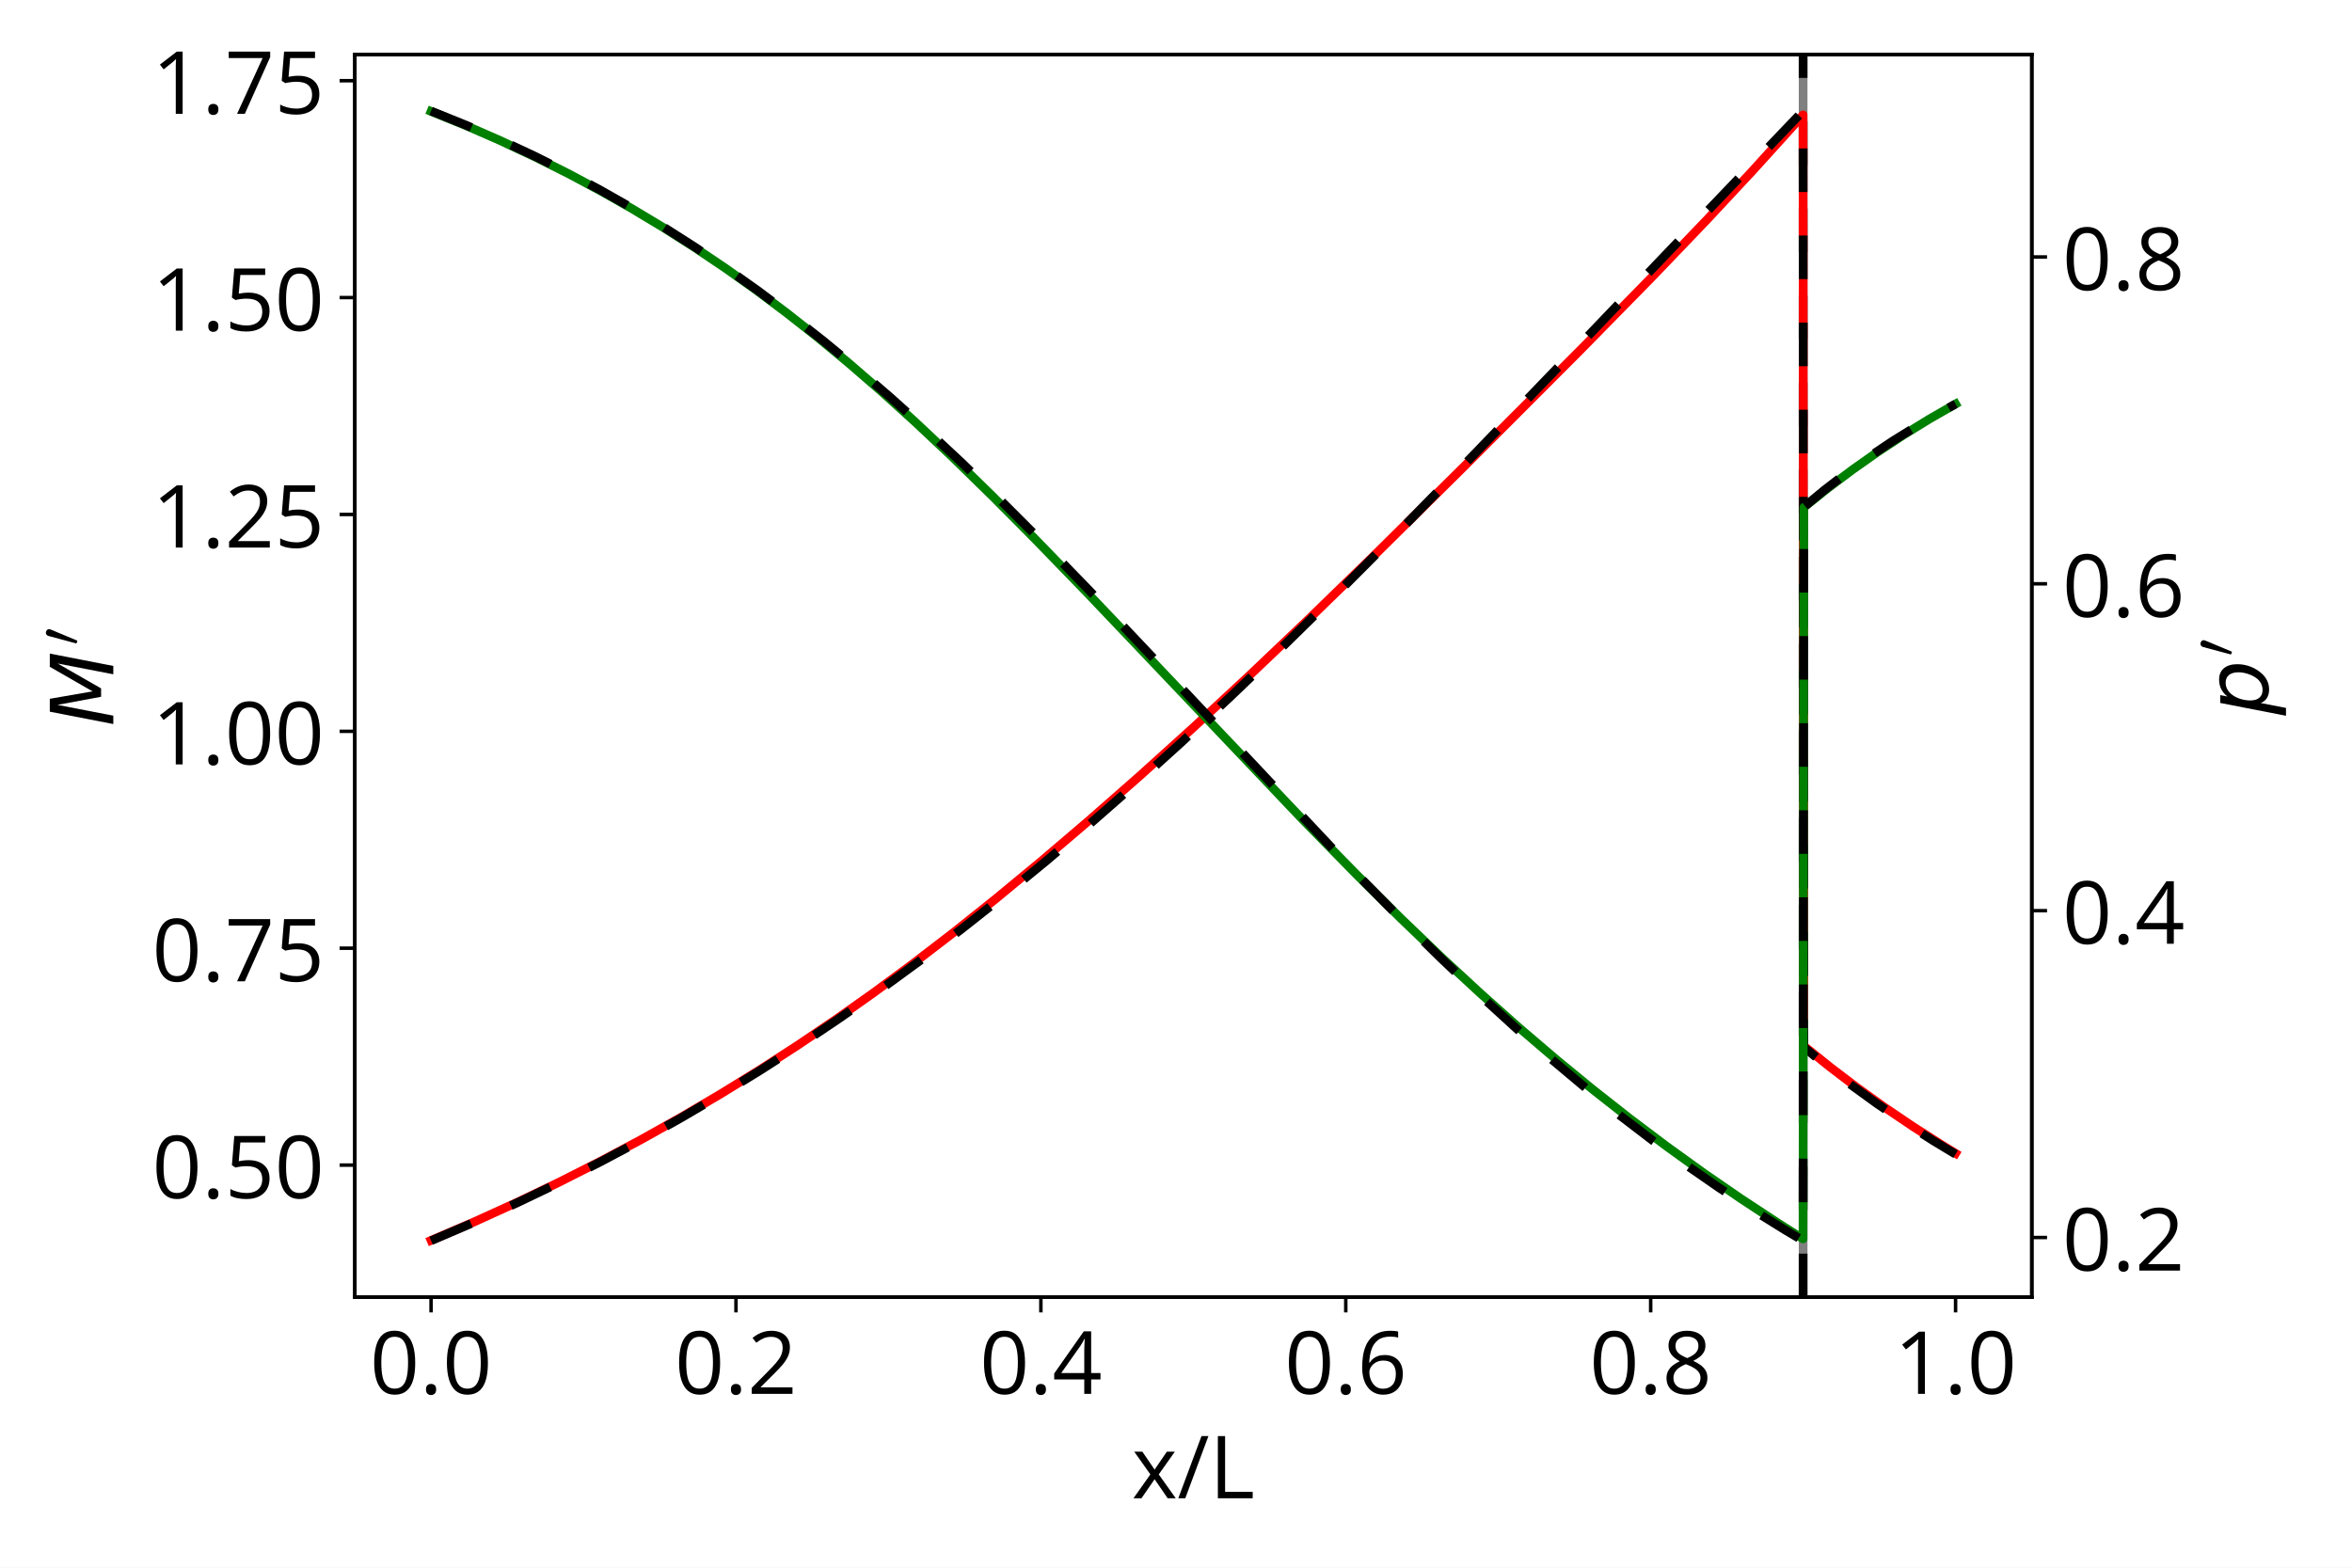
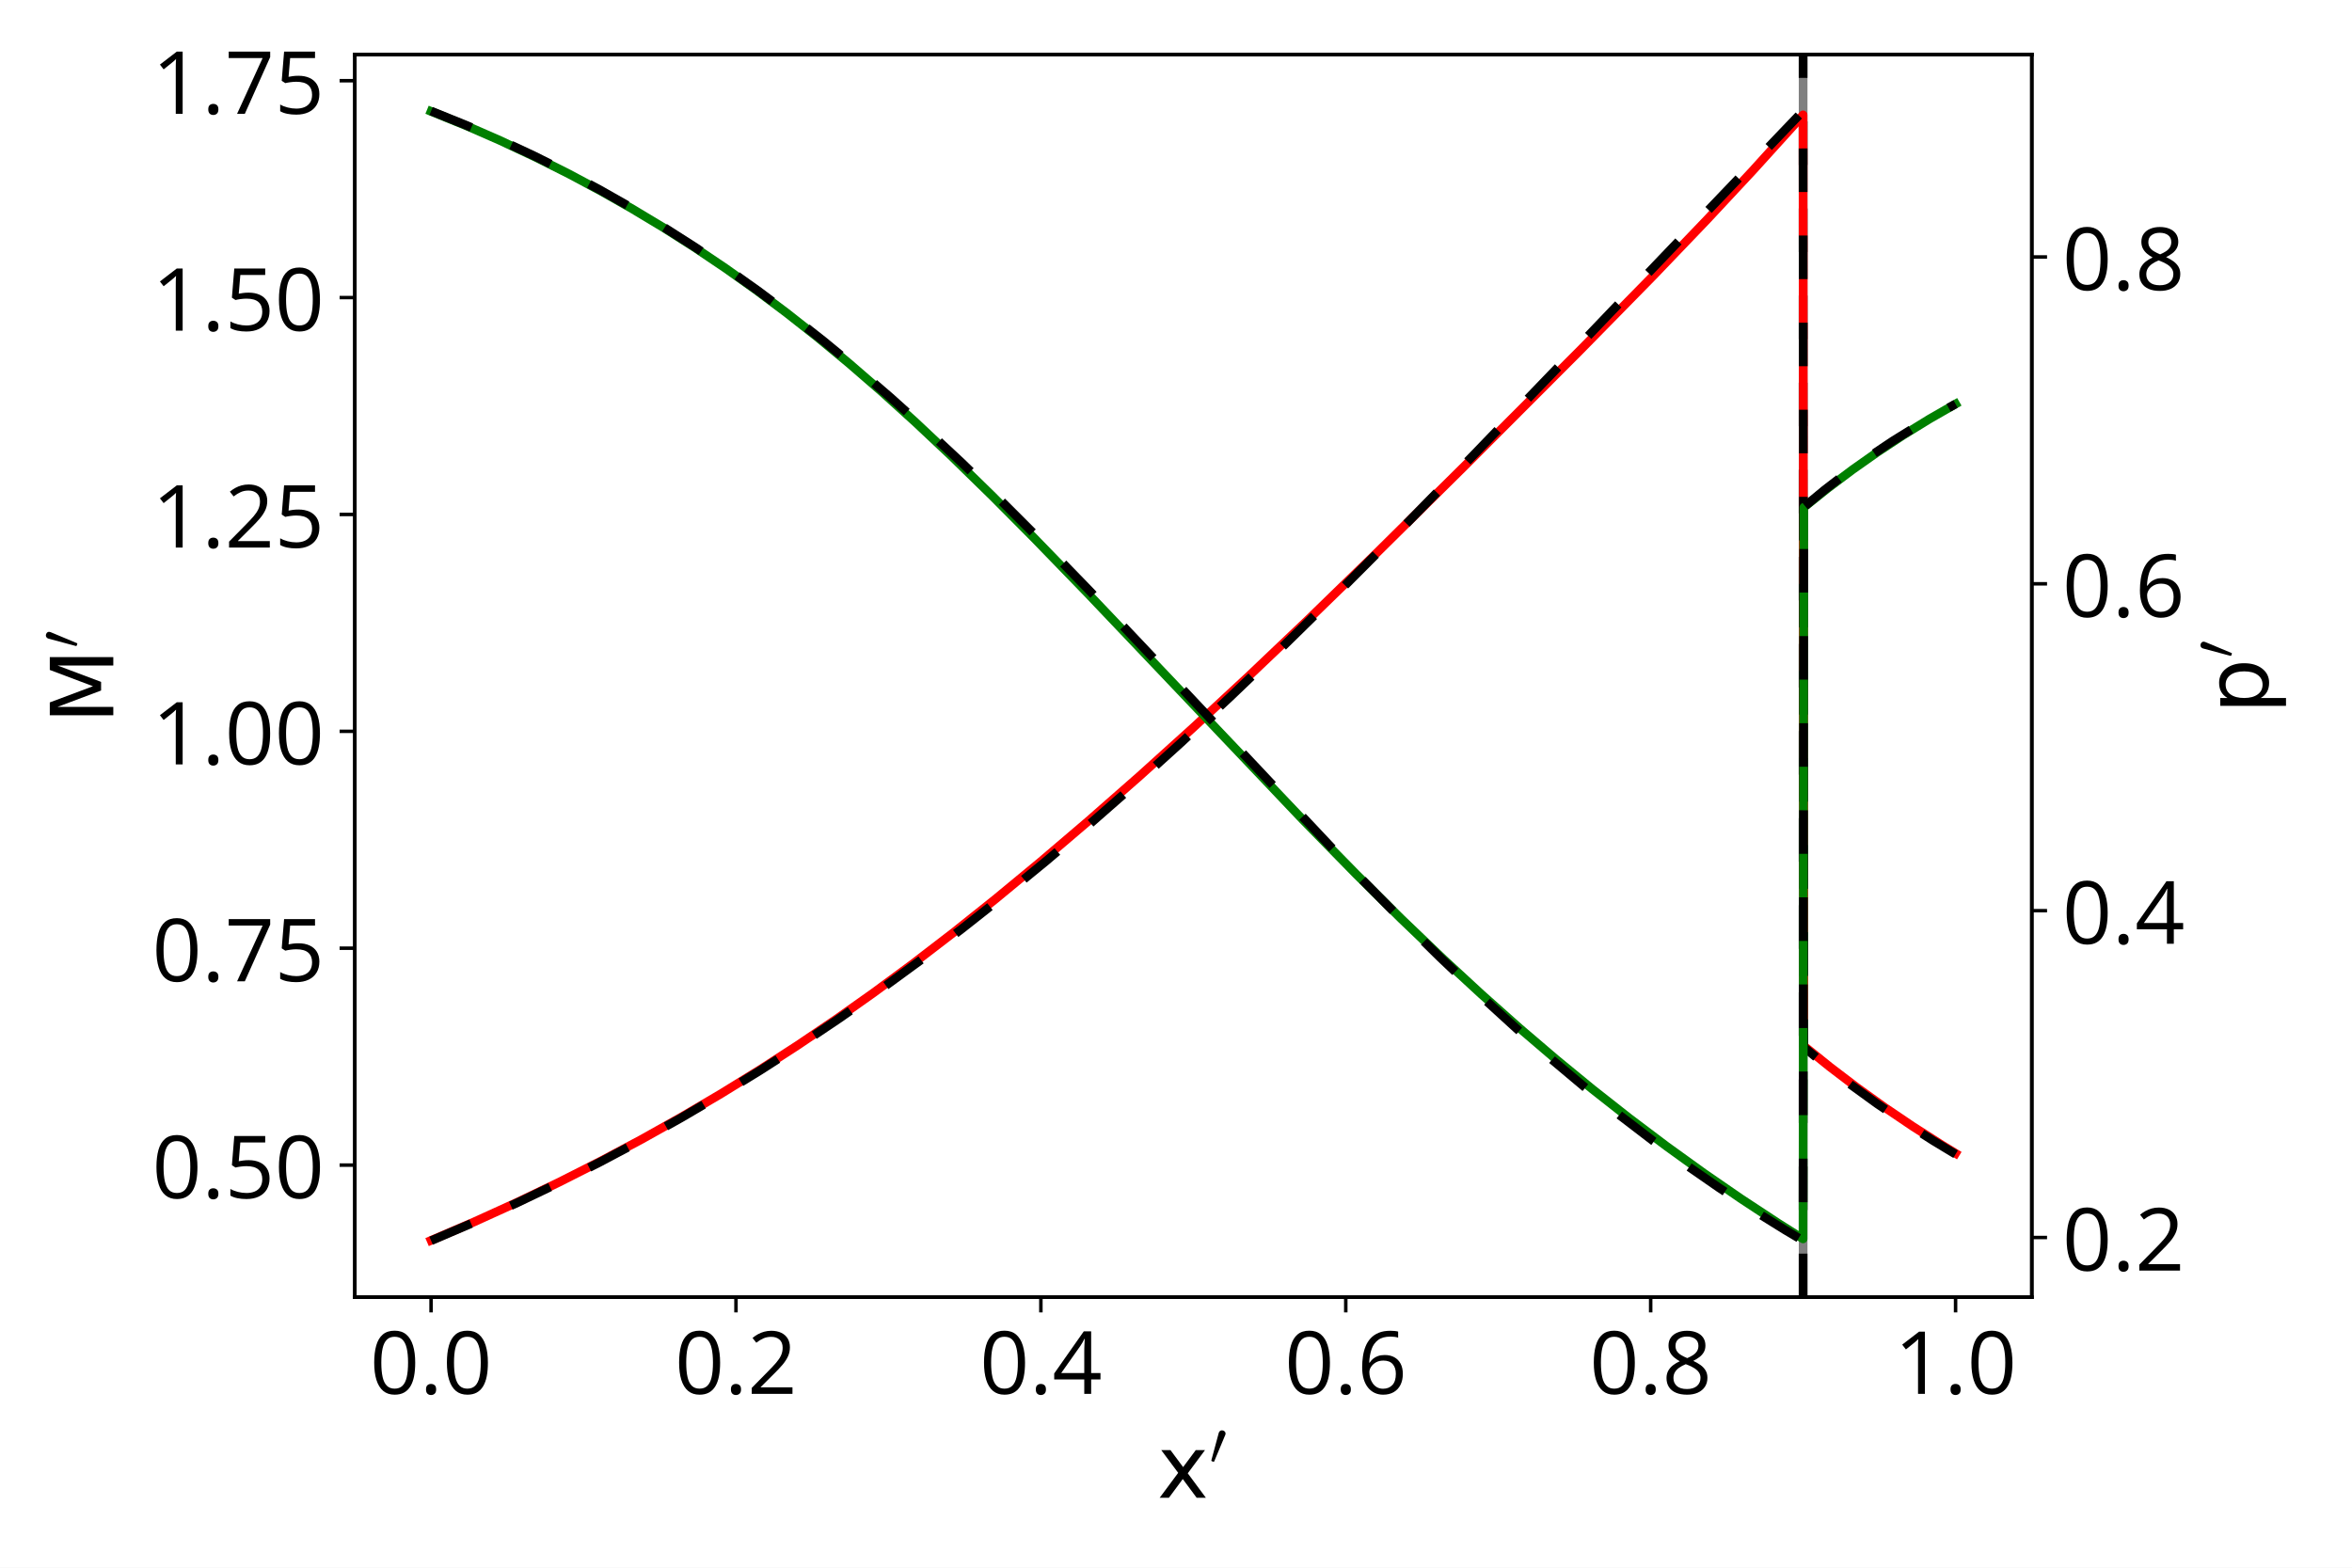
<svg xmlns="http://www.w3.org/2000/svg" xmlns:xlink="http://www.w3.org/1999/xlink" width="540pt" height="360pt" viewBox="0 0 540 360" version="1.1">
  <defs>
    <style type="text/css">*{stroke-linejoin: round; stroke-linecap: butt}</style>
  </defs>
  <g id="figure_1">
    <g id="patch_1">
      <path d="M 0 360  L 540 360  L 540 0  L 0 0  z " style="fill: #ffffff" />
    </g>
    <g id="axes_1">
      <g id="patch_2">
        <path d="M 81.47 297.88  L 466.486 297.88  L 466.486 12.531  L 81.47 12.531  z " style="fill: #ffffff" />
      </g>
      <g id="matplotlib.axis_1">
        <g id="xtick_1">
          <g id="line2d_1">
            <defs>
-               <path id="mf453dc1b5f" d="M 0 0  L 0 3.5  " style="stroke: #000000; stroke-width: 0.8" />
-             </defs>
-             <g>
-               <use xlink:href="#mf453dc1b5f" x="98.971" y="297.88" style="stroke: #000000; stroke-width: 0.8" />
+               <path id="m538e8b4396" d="M 0 0  L 0 3.5  " style="stroke: #000000; stroke-width: 0.8" />
+             </defs>
+             <g>
+               <use xlink:href="#m538e8b4396" x="98.971" y="297.88" style="stroke: #000000; stroke-width: 0.8" />
            </g>
          </g>
          <g id="text_1">
            <g transform="translate(84.90979 320.0769) scale(0.2 -0.2)">
              <defs>
                <path id="OpenSans-Regular-30" d="M 3334 2291  Q 3334 1734 3250 1296  Q 3166 859 2984 556  Q 2803 253 2515 95  Q 2228 -63 1825 -63  Q 1316 -63 983 215  Q 650 494 486 1020  Q 322 1547 322 2291  Q 322 3022 470 3548  Q 619 4075 950 4358  Q 1281 4641 1825 4641  Q 2341 4641 2675 4361  Q 3009 4081 3171 3554  Q 3334 3028 3334 2291  z M 844 2291  Q 844 1653 941 1228  Q 1038 803 1255 592  Q 1472 381 1825 381  Q 2178 381 2395 590  Q 2613 800 2711 1225  Q 2809 1650 2809 2291  Q 2809 2919 2712 3342  Q 2616 3766 2400 3980  Q 2184 4194 1825 4194  Q 1466 4194 1250 3980  Q 1034 3766 939 3342  Q 844 2919 844 2291  z " transform="scale(0.015625)" />
                <path id="OpenSans-Regular-2e" d="M 469 325  Q 469 544 575 636  Q 681 728 834 728  Q 994 728 1103 636  Q 1213 544 1213 325  Q 1213 109 1103 10  Q 994 -88 834 -88  Q 681 -88 575 10  Q 469 109 469 325  z " transform="scale(0.015625)" />
              </defs>
              <use xlink:href="#OpenSans-Regular-30" />
              <use xlink:href="#OpenSans-Regular-2e" transform="translate(57.17773 0)" />
              <use xlink:href="#OpenSans-Regular-30" transform="translate(83.44727 0)" />
            </g>
          </g>
        </g>
        <g id="xtick_2">
          <g id="line2d_2">
            <g>
-               <use xlink:href="#mf453dc1b5f" x="168.974" y="297.88" style="stroke: #000000; stroke-width: 0.8" />
+               <use xlink:href="#m538e8b4396" x="168.974" y="297.88" style="stroke: #000000; stroke-width: 0.8" />
            </g>
          </g>
          <g id="text_2">
            <g transform="translate(154.9127 320.0769) scale(0.2 -0.2)">
              <defs>
                <path id="OpenSans-Regular-32" d="M 3309 0  L 316 0  L 316 434  L 1538 1675  Q 1878 2019 2111 2287  Q 2344 2556 2466 2817  Q 2588 3078 2588 3391  Q 2588 3778 2358 3983  Q 2128 4188 1753 4188  Q 1425 4188 1172 4075  Q 919 3963 653 3756  L 375 4106  Q 556 4259 770 4378  Q 984 4497 1229 4565  Q 1475 4634 1753 4634  Q 2175 4634 2481 4487  Q 2788 4341 2955 4069  Q 3122 3797 3122 3422  Q 3122 3059 2978 2748  Q 2834 2438 2575 2133  Q 2316 1828 1969 1488  L 975 497  L 975 475  L 3309 475  L 3309 0  z " transform="scale(0.015625)" />
              </defs>
              <use xlink:href="#OpenSans-Regular-30" />
              <use xlink:href="#OpenSans-Regular-2e" transform="translate(57.17773 0)" />
              <use xlink:href="#OpenSans-Regular-32" transform="translate(83.44727 0)" />
            </g>
          </g>
        </g>
        <g id="xtick_3">
          <g id="line2d_3">
            <g>
-               <use xlink:href="#mf453dc1b5f" x="238.977" y="297.88" style="stroke: #000000; stroke-width: 0.8" />
+               <use xlink:href="#m538e8b4396" x="238.977" y="297.88" style="stroke: #000000; stroke-width: 0.8" />
            </g>
          </g>
          <g id="text_3">
            <g transform="translate(224.9156 320.0769) scale(0.2 -0.2)">
              <defs>
                <path id="OpenSans-Regular-34" d="M 3538 1059  L 2853 1059  L 2853 0  L 2347 0  L 2347 1059  L 138 1059  L 138 1497  L 2313 4594  L 2853 4594  L 2853 1528  L 3538 1528  L 3538 1059  z M 2347 1528  L 2347 3022  Q 2347 3194 2350 3333  Q 2353 3472 2359 3592  Q 2366 3713 2370 3822  Q 2375 3931 2378 4038  L 2353 4038  Q 2294 3913 2217 3773  Q 2141 3634 2063 3525  L 653 1528  L 2347 1528  z " transform="scale(0.015625)" />
              </defs>
              <use xlink:href="#OpenSans-Regular-30" />
              <use xlink:href="#OpenSans-Regular-2e" transform="translate(57.17773 0)" />
              <use xlink:href="#OpenSans-Regular-34" transform="translate(83.44727 0)" />
            </g>
          </g>
        </g>
        <g id="xtick_4">
          <g id="line2d_4">
            <g>
-               <use xlink:href="#mf453dc1b5f" x="308.979" y="297.88" style="stroke: #000000; stroke-width: 0.8" />
+               <use xlink:href="#m538e8b4396" x="308.979" y="297.88" style="stroke: #000000; stroke-width: 0.8" />
            </g>
          </g>
          <g id="text_4">
            <g transform="translate(294.9185 320.0769) scale(0.2 -0.2)">
              <defs>
                <path id="OpenSans-Regular-36" d="M 363 1953  Q 363 2366 420 2759  Q 478 3153 615 3492  Q 753 3831 990 4087  Q 1228 4344 1583 4489  Q 1938 4634 2434 4634  Q 2575 4634 2737 4620  Q 2900 4606 3006 4575  L 3006 4128  Q 2891 4169 2742 4187  Q 2594 4206 2444 4206  Q 1863 4206 1530 3953  Q 1197 3700 1050 3267  Q 903 2834 881 2294  L 916 2294  Q 1013 2450 1163 2576  Q 1313 2703 1527 2778  Q 1741 2853 2025 2853  Q 2425 2853 2723 2690  Q 3022 2528 3186 2218  Q 3350 1909 3350 1469  Q 3350 997 3175 653  Q 3000 309 2676 123  Q 2353 -63 1906 -63  Q 1572 -63 1290 65  Q 1009 194 801 447  Q 594 700 478 1076  Q 363 1453 363 1953  z M 1900 375  Q 2325 375 2581 647  Q 2838 919 2838 1469  Q 2838 1919 2609 2181  Q 2381 2444 1922 2444  Q 1609 2444 1378 2314  Q 1147 2184 1019 1987  Q 891 1791 891 1588  Q 891 1381 952 1168  Q 1013 956 1138 775  Q 1263 594 1453 484  Q 1644 375 1900 375  z " transform="scale(0.015625)" />
              </defs>
              <use xlink:href="#OpenSans-Regular-30" />
              <use xlink:href="#OpenSans-Regular-2e" transform="translate(57.17773 0)" />
              <use xlink:href="#OpenSans-Regular-36" transform="translate(83.44727 0)" />
            </g>
          </g>
        </g>
        <g id="xtick_5">
          <g id="line2d_5">
            <g>
-               <use xlink:href="#mf453dc1b5f" x="378.982" y="297.88" style="stroke: #000000; stroke-width: 0.8" />
+               <use xlink:href="#m538e8b4396" x="378.982" y="297.88" style="stroke: #000000; stroke-width: 0.8" />
            </g>
          </g>
          <g id="text_5">
            <g transform="translate(364.9214 320.0769) scale(0.2 -0.2)">
              <defs>
                <path id="OpenSans-Regular-38" d="M 1825 4634  Q 2222 4634 2528 4509  Q 2834 4384 3007 4142  Q 3181 3900 3181 3547  Q 3181 3269 3061 3061  Q 2941 2853 2737 2698  Q 2534 2544 2288 2422  Q 2581 2288 2817 2119  Q 3053 1950 3190 1722  Q 3328 1494 3328 1181  Q 3328 797 3142 517  Q 2956 238 2622 87  Q 2288 -63 1838 -63  Q 1353 -63 1014 82  Q 675 228 498 501  Q 322 775 322 1159  Q 322 1475 456 1708  Q 591 1941 812 2109  Q 1034 2278 1297 2394  Q 1069 2519 880 2678  Q 691 2838 580 3052  Q 469 3266 469 3550  Q 469 3897 645 4139  Q 822 4381 1130 4507  Q 1438 4634 1825 4634  z M 831 1156  Q 831 806 1078 579  Q 1325 353 1825 353  Q 2300 353 2559 579  Q 2819 806 2819 1175  Q 2819 1403 2700 1576  Q 2581 1750 2362 1887  Q 2144 2025 1847 2138  L 1734 2178  Q 1447 2059 1245 1914  Q 1044 1769 937 1584  Q 831 1400 831 1156  z M 1819 4209  Q 1450 4209 1215 4032  Q 981 3856 981 3525  Q 981 3288 1095 3123  Q 1209 2959 1406 2842  Q 1603 2725 1847 2625  Q 2084 2725 2268 2845  Q 2453 2966 2559 3131  Q 2666 3297 2666 3528  Q 2666 3859 2433 4034  Q 2200 4209 1819 4209  z " transform="scale(0.015625)" />
              </defs>
              <use xlink:href="#OpenSans-Regular-30" />
              <use xlink:href="#OpenSans-Regular-2e" transform="translate(57.17773 0)" />
              <use xlink:href="#OpenSans-Regular-38" transform="translate(83.44727 0)" />
            </g>
          </g>
        </g>
        <g id="xtick_6">
          <g id="line2d_6">
            <g>
-               <use xlink:href="#mf453dc1b5f" x="448.985" y="297.88" style="stroke: #000000; stroke-width: 0.8" />
+               <use xlink:href="#m538e8b4396" x="448.985" y="297.88" style="stroke: #000000; stroke-width: 0.8" />
            </g>
          </g>
          <g id="text_6">
            <g transform="translate(434.9243 320.0769) scale(0.2 -0.2)">
              <defs>
                <path id="OpenSans-Regular-31" d="M 2247 0  L 1741 0  L 1741 3238  Q 1741 3422 1742 3555  Q 1744 3688 1748 3798  Q 1753 3909 1763 4025  Q 1666 3925 1581 3854  Q 1497 3784 1372 3681  L 850 3263  L 578 3616  L 1816 4569  L 2247 4569  L 2247 0  z " transform="scale(0.015625)" />
              </defs>
              <use xlink:href="#OpenSans-Regular-31" />
              <use xlink:href="#OpenSans-Regular-2e" transform="translate(57.17773 0)" />
              <use xlink:href="#OpenSans-Regular-30" transform="translate(83.44727 0)" />
            </g>
          </g>
        </g>
        <g id="text_7">
-           <g transform="translate(259.8561 344.0581) scale(0.2 -0.2)">
-             <defs>
-               <path id="OpenSans-Regular-78" d="M 1363 1753  L 178 3425  L 772 3425  L 1675 2106  L 2575 3425  L 3163 3425  L 1978 1753  L 3228 0  L 2634 0  L 1675 1397  L 709 0  L 122 0  L 1363 1753  z " transform="scale(0.015625)" />
-               <path id="OpenSans-Regular-2f" d="M 2278 4569  L 578 0  L 66 0  L 1769 4569  L 2278 4569  z " transform="scale(0.015625)" />
-               <path id="OpenSans-Regular-4c" d="M 625 0  L 625 4569  L 1156 4569  L 1156 475  L 3184 475  L 3184 0  L 625 0  z " transform="scale(0.015625)" />
-             </defs>
-             <use xlink:href="#OpenSans-Regular-78" />
-             <use xlink:href="#OpenSans-Regular-2f" transform="translate(52.34375 0)" />
-             <use xlink:href="#OpenSans-Regular-4c" transform="translate(89.01367 0)" />
+           <g transform="translate(265.678 344.0581) scale(0.2 -0.2)">
+             <defs>
+               <path id="DejaVuSans-78" d="M 3513 3500  L 2247 1797  L 3578 0  L 2900 0  L 1881 1375  L 863 0  L 184 0  L 1544 1831  L 300 3500  L 978 3500  L 1906 2253  L 2834 3500  L 3513 3500  z " transform="scale(0.015625)" />
+               <path id="Cmsy10-30" d="M 225 347  Q 184 359 184 409  L 966 3316  Q 1003 3434 1093 3506  Q 1184 3578 1300 3578  Q 1450 3578 1564 3479  Q 1678 3381 1678 3231  Q 1678 3166 1644 3084  L 488 319  Q 466 275 428 275  Q 394 275 320 306  Q 247 338 225 347  z " transform="scale(0.015625)" />
+             </defs>
+             <use xlink:href="#DejaVuSans-78" transform="translate(0 0.584375)" />
+             <use xlink:href="#Cmsy10-30" transform="translate(60.13672 38.86563) scale(0.7)" />
          </g>
        </g>
      </g>
      <g id="matplotlib.axis_2">
        <g id="ytick_1">
          <g id="line2d_7">
            <defs>
-               <path id="m6bbac6c928" d="M 0 0  L -3.5 0  " style="stroke: #000000; stroke-width: 0.8" />
-             </defs>
-             <g>
-               <use xlink:href="#m6bbac6c928" x="81.47" y="267.549" style="stroke: #000000; stroke-width: 0.8" />
+               <path id="mbf24ed70c4" d="M 0 0  L -3.5 0  " style="stroke: #000000; stroke-width: 0.8" />
+             </defs>
+             <g>
+               <use xlink:href="#mbf24ed70c4" x="81.47" y="267.549" style="stroke: #000000; stroke-width: 0.8" />
            </g>
          </g>
          <g id="text_8">
            <g transform="translate(34.91375 275.1479) scale(0.2 -0.2)">
              <defs>
                <path id="OpenSans-Regular-35" d="M 1759 2794  Q 2225 2794 2569 2636  Q 2913 2478 3102 2178  Q 3291 1878 3291 1450  Q 3291 981 3087 642  Q 2884 303 2503 120  Q 2122 -63 1591 -63  Q 1234 -63 928 0  Q 622 63 413 188  L 413 681  Q 641 544 966 462  Q 1291 381 1597 381  Q 1944 381 2205 492  Q 2466 603 2611 829  Q 2756 1056 2756 1400  Q 2756 1856 2476 2104  Q 2197 2353 1594 2353  Q 1400 2353 1169 2322  Q 938 2291 788 2253  L 525 2425  L 700 4569  L 2972 4569  L 2972 4094  L 1144 4094  L 1028 2716  Q 1147 2741 1334 2767  Q 1522 2794 1759 2794  z " transform="scale(0.015625)" />
              </defs>
              <use xlink:href="#OpenSans-Regular-30" />
              <use xlink:href="#OpenSans-Regular-2e" transform="translate(57.17773 0)" />
              <use xlink:href="#OpenSans-Regular-35" transform="translate(83.44727 0)" />
              <use xlink:href="#OpenSans-Regular-30" transform="translate(140.625 0)" />
            </g>
          </g>
        </g>
        <g id="ytick_2">
          <g id="line2d_8">
            <g>
-               <use xlink:href="#m6bbac6c928" x="81.47" y="217.746" style="stroke: #000000; stroke-width: 0.8" />
+               <use xlink:href="#mbf24ed70c4" x="81.47" y="217.746" style="stroke: #000000; stroke-width: 0.8" />
            </g>
          </g>
          <g id="text_9">
            <g transform="translate(34.91375 225.3443) scale(0.2 -0.2)">
              <defs>
                <path id="OpenSans-Regular-37" d="M 906 0  L 2781 4094  L 291 4094  L 291 4569  L 3338 4569  L 3338 4169  L 1475 0  L 906 0  z " transform="scale(0.015625)" />
              </defs>
              <use xlink:href="#OpenSans-Regular-30" />
              <use xlink:href="#OpenSans-Regular-2e" transform="translate(57.17773 0)" />
              <use xlink:href="#OpenSans-Regular-37" transform="translate(83.44727 0)" />
              <use xlink:href="#OpenSans-Regular-35" transform="translate(140.625 0)" />
            </g>
          </g>
        </g>
        <g id="ytick_3">
          <g id="line2d_9">
            <g>
-               <use xlink:href="#m6bbac6c928" x="81.47" y="167.942" style="stroke: #000000; stroke-width: 0.8" />
+               <use xlink:href="#mbf24ed70c4" x="81.47" y="167.942" style="stroke: #000000; stroke-width: 0.8" />
            </g>
          </g>
          <g id="text_10">
            <g transform="translate(34.91375 175.5407) scale(0.2 -0.2)">
              <use xlink:href="#OpenSans-Regular-31" />
              <use xlink:href="#OpenSans-Regular-2e" transform="translate(57.17773 0)" />
              <use xlink:href="#OpenSans-Regular-30" transform="translate(83.44727 0)" />
              <use xlink:href="#OpenSans-Regular-30" transform="translate(140.625 0)" />
            </g>
          </g>
        </g>
        <g id="ytick_4">
          <g id="line2d_10">
            <g>
-               <use xlink:href="#m6bbac6c928" x="81.47" y="118.139" style="stroke: #000000; stroke-width: 0.8" />
+               <use xlink:href="#mbf24ed70c4" x="81.47" y="118.139" style="stroke: #000000; stroke-width: 0.8" />
            </g>
          </g>
          <g id="text_11">
            <g transform="translate(34.91375 125.737) scale(0.2 -0.2)">
              <use xlink:href="#OpenSans-Regular-31" />
              <use xlink:href="#OpenSans-Regular-2e" transform="translate(57.17773 0)" />
              <use xlink:href="#OpenSans-Regular-32" transform="translate(83.44727 0)" />
              <use xlink:href="#OpenSans-Regular-35" transform="translate(140.625 0)" />
            </g>
          </g>
        </g>
        <g id="ytick_5">
          <g id="line2d_11">
            <g>
-               <use xlink:href="#m6bbac6c928" x="81.47" y="68.335" style="stroke: #000000; stroke-width: 0.8" />
+               <use xlink:href="#mbf24ed70c4" x="81.47" y="68.335" style="stroke: #000000; stroke-width: 0.8" />
            </g>
          </g>
          <g id="text_12">
            <g transform="translate(34.91375 75.93342) scale(0.2 -0.2)">
              <use xlink:href="#OpenSans-Regular-31" />
              <use xlink:href="#OpenSans-Regular-2e" transform="translate(57.17773 0)" />
              <use xlink:href="#OpenSans-Regular-35" transform="translate(83.44727 0)" />
              <use xlink:href="#OpenSans-Regular-30" transform="translate(140.625 0)" />
            </g>
          </g>
        </g>
        <g id="ytick_6">
          <g id="line2d_12">
            <g>
-               <use xlink:href="#m6bbac6c928" x="81.47" y="18.531" style="stroke: #000000; stroke-width: 0.8" />
+               <use xlink:href="#mbf24ed70c4" x="81.47" y="18.531" style="stroke: #000000; stroke-width: 0.8" />
            </g>
          </g>
          <g id="text_13">
            <g transform="translate(34.91375 26.1298) scale(0.2 -0.2)">
              <use xlink:href="#OpenSans-Regular-31" />
              <use xlink:href="#OpenSans-Regular-2e" transform="translate(57.17773 0)" />
              <use xlink:href="#OpenSans-Regular-37" transform="translate(83.44727 0)" />
              <use xlink:href="#OpenSans-Regular-35" transform="translate(140.625 0)" />
            </g>
          </g>
        </g>
        <g id="text_14">
-           <g transform="translate(26.12937 166.8055) rotate(-90) scale(0.2 -0.2)">
-             <defs>
-               <path id="DejaVuSans-Oblique-4d" d="M 1081 4666  L 2028 4666  L 2572 1522  L 4378 4666  L 5350 4666  L 4441 0  L 3828 0  L 4622 4091  L 2791 897  L 2175 897  L 1581 4103  L 788 0  L 172 0  L 1081 4666  z " transform="scale(0.015625)" />
-               <path id="Cmsy10-30" d="M 225 347  Q 184 359 184 409  L 966 3316  Q 1003 3434 1093 3506  Q 1184 3578 1300 3578  Q 1450 3578 1564 3479  Q 1678 3381 1678 3231  Q 1678 3166 1644 3084  L 488 319  Q 466 275 428 275  Q 394 275 320 306  Q 247 338 225 347  z " transform="scale(0.015625)" />
-             </defs>
-             <use xlink:href="#DejaVuSans-Oblique-4d" transform="translate(0 0.584375)" />
-             <use xlink:href="#Cmsy10-30" transform="translate(93.29607 38.86563) scale(0.7)" />
+           <g transform="translate(26.12937 166.2055) rotate(-90) scale(0.2 -0.2)">
+             <defs>
+               <path id="DejaVuSans-4d" d="M 628 4666  L 1569 4666  L 2759 1491  L 3956 4666  L 4897 4666  L 4897 0  L 4281 0  L 4281 4097  L 3078 897  L 2444 897  L 1241 4097  L 1241 0  L 628 0  L 628 4666  z " transform="scale(0.015625)" />
+             </defs>
+             <use xlink:href="#DejaVuSans-4d" transform="translate(0 0.584375)" />
+             <use xlink:href="#Cmsy10-30" transform="translate(87.23633 38.86563) scale(0.7)" />
          </g>
        </g>
      </g>
      <g id="line2d_13">
-         <path d="M 413.984 297.88  L 413.984 12.531  " clip-path="url(#peac0baeed4)" style="fill: none; stroke: #808080; stroke-width: 2; stroke-linecap: square" />
+         <path d="M 413.984 297.88  L 413.984 12.531  " clip-path="url(#pef3081aac5)" style="fill: none; stroke: #808080; stroke-width: 2; stroke-linecap: square" />
      </g>
      <g id="line2d_14">
-         <path d="M 413.975 297.88  L 413.975 12.531  " clip-path="url(#peac0baeed4)" style="fill: none; stroke-dasharray: 10,10; stroke-dashoffset: 0; stroke: #000000; stroke-width: 2" />
+         <path d="M 413.975 297.88  L 413.975 12.531  " clip-path="url(#pef3081aac5)" style="fill: none; stroke-dasharray: 10,10; stroke-dashoffset: 0; stroke: #000000; stroke-width: 2" />
      </g>
      <g id="line2d_15">
-         <path d="M 98.971 284.84  L 108.776 280.628  L 118.581 276.172  L 128.212 271.552  L 137.842 266.68  L 147.297 261.641  L 156.577 256.439  L 165.507 251.183  L 174.437 245.67  L 183.191 240.006  L 191.946 234.077  L 200.526 228.006  L 209.456 221.417  L 218.736 214.288  L 228.541 206.465  L 238.871 197.931  L 249.902 188.524  L 261.634 178.221  L 273.89 167.151  L 286.847 155.131  L 300.505 142.136  L 315.913 127.147  L 336.399 106.87  L 362.839 80.376  L 379.473 63.42  L 391.904 50.444  L 402.41 39.178  L 412.39 28.158  L 413.966 26.387  L 414.141 240.174  L 420.095 244.981  L 426.223 249.649  L 432.701 254.301  L 439.18 258.684  L 446.009 263.037  L 448.985 264.854  L 448.985 264.854  " clip-path="url(#peac0baeed4)" style="fill: none; stroke: #ff0000; stroke-width: 2; stroke-linecap: square" />
+         <path d="M 98.971 284.84  L 108.776 280.628  L 118.581 276.172  L 128.212 271.552  L 137.842 266.68  L 147.297 261.641  L 156.577 256.439  L 165.507 251.183  L 174.437 245.67  L 183.191 240.006  L 191.946 234.077  L 200.526 228.006  L 209.456 221.417  L 218.736 214.288  L 228.541 206.465  L 238.871 197.931  L 249.902 188.524  L 261.634 178.221  L 273.89 167.151  L 286.847 155.131  L 300.505 142.136  L 315.913 127.147  L 336.399 106.87  L 362.839 80.376  L 379.473 63.42  L 391.904 50.444  L 402.41 39.178  L 412.39 28.158  L 413.966 26.387  L 414.141 240.174  L 420.095 244.981  L 426.223 249.649  L 432.701 254.301  L 439.18 258.684  L 446.009 263.037  L 448.985 264.854  L 448.985 264.854  " clip-path="url(#pef3081aac5)" style="fill: none; stroke: #ff0000; stroke-width: 2; stroke-linecap: square" />
      </g>
      <g id="line2d_16">
-         <path d="M 98.971 284.91  L 108.951 280.638  L 118.756 276.196  L 128.387 271.585  L 137.842 266.811  L 147.122 261.877  L 156.402 256.69  L 165.507 251.348  L 174.612 245.751  L 183.717 239.894  L 192.822 233.775  L 202.102 227.265  L 211.382 220.482  L 220.837 213.29  L 230.292 205.82  L 240.097 197.787  L 250.078 189.321  L 260.408 180.264  L 271.089 170.604  L 282.47 160.005  L 294.552 148.442  L 307.509 135.728  L 321.866 121.323  L 338.5 104.308  L 359.687 82.298  L 413.966 25.501  L 414.141 240.455  L 419.394 244.799  L 424.997 249.134  L 430.951 253.45  L 437.254 257.736  L 443.908 261.984  L 448.985 265.054  L 448.985 265.054  " clip-path="url(#peac0baeed4)" style="fill: none; stroke-dasharray: 10,10; stroke-dashoffset: 0; stroke: #000000; stroke-width: 2" />
+         <path d="M 98.971 284.91  L 108.951 280.638  L 118.756 276.196  L 128.387 271.585  L 137.842 266.811  L 147.122 261.877  L 156.402 256.69  L 165.507 251.348  L 174.612 245.751  L 183.717 239.894  L 192.822 233.775  L 202.102 227.265  L 211.382 220.482  L 220.837 213.29  L 230.292 205.82  L 240.097 197.787  L 250.078 189.321  L 260.408 180.264  L 271.089 170.604  L 282.47 160.005  L 294.552 148.442  L 307.509 135.728  L 321.866 121.323  L 338.5 104.308  L 359.687 82.298  L 413.966 25.501  L 414.141 240.455  L 419.394 244.799  L 424.997 249.134  L 430.951 253.45  L 437.254 257.736  L 443.908 261.984  L 448.985 265.054  L 448.985 265.054  " clip-path="url(#pef3081aac5)" style="fill: none; stroke-dasharray: 10,10; stroke-dashoffset: 0; stroke: #000000; stroke-width: 2" />
      </g>
      <g id="patch_3">
        <path d="M 81.47 297.88  L 81.47 12.531  " style="fill: none; stroke: #000000; stroke-width: 0.8; stroke-linejoin: miter; stroke-linecap: square" />
      </g>
      <g id="patch_4">
        <path d="M 466.486 297.88  L 466.486 12.531  " style="fill: none; stroke: #000000; stroke-width: 0.8; stroke-linejoin: miter; stroke-linecap: square" />
      </g>
      <g id="patch_5">
        <path d="M 81.47 297.88  L 466.486 297.88  " style="fill: none; stroke: #000000; stroke-width: 0.8; stroke-linejoin: miter; stroke-linecap: square" />
      </g>
      <g id="patch_6">
        <path d="M 81.47 12.531  L 466.486 12.531  " style="fill: none; stroke: #000000; stroke-width: 0.8; stroke-linejoin: miter; stroke-linecap: square" />
      </g>
    </g>
    <g id="axes_2">
      <g id="matplotlib.axis_3">
        <g id="ytick_7">
          <g id="line2d_17">
            <defs>
-               <path id="m1f4500eca5" d="M 0 0  L 3.5 0  " style="stroke: #000000; stroke-width: 0.8" />
-             </defs>
-             <g>
-               <use xlink:href="#m1f4500eca5" x="466.486" y="284.179" style="stroke: #000000; stroke-width: 0.8" />
+               <path id="mf69c23201a" d="M 0 0  L 3.5 0  " style="stroke: #000000; stroke-width: 0.8" />
+             </defs>
+             <g>
+               <use xlink:href="#mf69c23201a" x="466.486" y="284.179" style="stroke: #000000; stroke-width: 0.8" />
            </g>
          </g>
          <g id="text_15">
            <g transform="translate(473.486 291.7772) scale(0.2 -0.2)">
              <use xlink:href="#OpenSans-Regular-30" />
              <use xlink:href="#OpenSans-Regular-2e" transform="translate(57.17773 0)" />
              <use xlink:href="#OpenSans-Regular-32" transform="translate(83.44727 0)" />
            </g>
          </g>
        </g>
        <g id="ytick_8">
          <g id="line2d_18">
            <g>
-               <use xlink:href="#m1f4500eca5" x="466.486" y="209.123" style="stroke: #000000; stroke-width: 0.8" />
+               <use xlink:href="#mf69c23201a" x="466.486" y="209.123" style="stroke: #000000; stroke-width: 0.8" />
            </g>
          </g>
          <g id="text_16">
            <g transform="translate(473.486 216.7215) scale(0.2 -0.2)">
              <use xlink:href="#OpenSans-Regular-30" />
              <use xlink:href="#OpenSans-Regular-2e" transform="translate(57.17773 0)" />
              <use xlink:href="#OpenSans-Regular-34" transform="translate(83.44727 0)" />
            </g>
          </g>
        </g>
        <g id="ytick_9">
          <g id="line2d_19">
            <g>
-               <use xlink:href="#m1f4500eca5" x="466.486" y="134.067" style="stroke: #000000; stroke-width: 0.8" />
+               <use xlink:href="#mf69c23201a" x="466.486" y="134.067" style="stroke: #000000; stroke-width: 0.8" />
            </g>
          </g>
          <g id="text_17">
            <g transform="translate(473.486 141.6658) scale(0.2 -0.2)">
              <use xlink:href="#OpenSans-Regular-30" />
              <use xlink:href="#OpenSans-Regular-2e" transform="translate(57.17773 0)" />
              <use xlink:href="#OpenSans-Regular-36" transform="translate(83.44727 0)" />
            </g>
          </g>
        </g>
        <g id="ytick_10">
          <g id="line2d_20">
            <g>
-               <use xlink:href="#m1f4500eca5" x="466.486" y="59.012" style="stroke: #000000; stroke-width: 0.8" />
+               <use xlink:href="#mf69c23201a" x="466.486" y="59.012" style="stroke: #000000; stroke-width: 0.8" />
            </g>
          </g>
          <g id="text_18">
            <g transform="translate(473.486 66.6101) scale(0.2 -0.2)">
              <use xlink:href="#OpenSans-Regular-30" />
              <use xlink:href="#OpenSans-Regular-2e" transform="translate(57.17773 0)" />
              <use xlink:href="#OpenSans-Regular-38" transform="translate(83.44727 0)" />
            </g>
          </g>
        </g>
        <g id="text_19">
-           <g transform="translate(520.8048 164.3055) rotate(-90) scale(0.2 -0.2)">
-             <defs>
-               <path id="DejaVuSans-Oblique-70" d="M 3175 2156  Q 3175 2616 2975 2859  Q 2775 3103 2400 3103  Q 2144 3103 1911 2972  Q 1678 2841 1497 2591  Q 1319 2344 1212 1994  Q 1106 1644 1106 1300  Q 1106 863 1306 627  Q 1506 391 1875 391  Q 2147 391 2380 519  Q 2613 647 2778 891  Q 2956 1147 3065 1494  Q 3175 1841 3175 2156  z M 1394 2969  Q 1625 3272 1939 3428  Q 2253 3584 2638 3584  Q 3175 3584 3472 3232  Q 3769 2881 3769 2247  Q 3769 1728 3584 1258  Q 3400 788 3053 416  Q 2822 169 2531 39  Q 2241 -91 1919 -91  Q 1547 -91 1294 64  Q 1041 219 916 525  L 556 -1331  L -19 -1331  L 922 3500  L 1497 3500  L 1394 2969  z " transform="scale(0.015625)" />
-             </defs>
-             <use xlink:href="#DejaVuSans-Oblique-70" transform="translate(0 0.584375)" />
-             <use xlink:href="#Cmsy10-30" transform="translate(68.12646 38.86563) scale(0.7)" />
+           <g transform="translate(520.8048 163.9055) rotate(-90) scale(0.2 -0.2)">
+             <defs>
+               <path id="DejaVuSans-70" d="M 1159 525  L 1159 -1331  L 581 -1331  L 581 3500  L 1159 3500  L 1159 2969  Q 1341 3281 1617 3432  Q 1894 3584 2278 3584  Q 2916 3584 3314 3078  Q 3713 2572 3713 1747  Q 3713 922 3314 415  Q 2916 -91 2278 -91  Q 1894 -91 1617 61  Q 1341 213 1159 525  z M 3116 1747  Q 3116 2381 2855 2742  Q 2594 3103 2138 3103  Q 1681 3103 1420 2742  Q 1159 2381 1159 1747  Q 1159 1113 1420 752  Q 1681 391 2138 391  Q 2594 391 2855 752  Q 3116 1113 3116 1747  z " transform="scale(0.015625)" />
+             </defs>
+             <use xlink:href="#DejaVuSans-70" transform="translate(0 0.584375)" />
+             <use xlink:href="#Cmsy10-30" transform="translate(64.43359 38.86563) scale(0.7)" />
          </g>
        </g>
      </g>
      <g id="line2d_21">
-         <path d="M 98.971 25.582  L 107.2 28.935  L 114.729 32.23  L 122.959 36.091  L 130.663 39.963  L 138.017 43.899  L 145.196 47.977  L 152.375 52.299  L 159.378 56.76  L 166.557 61.595  L 173.561 66.576  L 180.565 71.826  L 187.569 77.346  L 194.923 83.433  L 202.277 89.807  L 210.156 96.936  L 218.385 104.681  L 227.841 113.908  L 237.471 123.598  L 249.727 136.245  L 264.961 152.266  L 299.104 188.218  L 311.361 200.734  L 321.691 210.969  L 331.322 220.194  L 340.076 228.281  L 348.831 236.067  L 357.236 243.249  L 365.64 250.145  L 374.045 256.758  L 382.624 263.225  L 391.204 269.41  L 399.609 275.203  L 408.188 280.846  L 413.966 284.493  L 414.141 116.519  L 419.744 112.045  L 425.347 107.839  L 430.951 103.889  L 436.904 99.961  L 443.032 96.189  L 448.985 92.773  L 448.985 92.773  " clip-path="url(#peac0baeed4)" style="fill: none; stroke: #008000; stroke-width: 2; stroke-linecap: square" />
+         <path d="M 98.971 25.582  L 107.2 28.935  L 114.729 32.23  L 122.959 36.091  L 130.663 39.963  L 138.017 43.899  L 145.196 47.977  L 152.375 52.299  L 159.378 56.76  L 166.557 61.595  L 173.561 66.576  L 180.565 71.826  L 187.569 77.346  L 194.923 83.433  L 202.277 89.807  L 210.156 96.936  L 218.385 104.681  L 227.841 113.908  L 237.471 123.598  L 249.727 136.245  L 264.961 152.266  L 299.104 188.218  L 311.361 200.734  L 321.691 210.969  L 331.322 220.194  L 340.076 228.281  L 348.831 236.067  L 357.236 243.249  L 365.64 250.145  L 374.045 256.758  L 382.624 263.225  L 391.204 269.41  L 399.609 275.203  L 408.188 280.846  L 413.966 284.493  L 414.141 116.519  L 419.744 112.045  L 425.347 107.839  L 430.951 103.889  L 436.904 99.961  L 443.032 96.189  L 448.985 92.773  L 448.985 92.773  " clip-path="url(#pef3081aac5)" style="fill: none; stroke: #008000; stroke-width: 2; stroke-linecap: square" />
      </g>
      <g id="line2d_22">
-         <path d="M 98.971 25.501  L 107.025 28.758  L 114.904 32.186  L 122.609 35.782  L 130.138 39.542  L 137.492 43.459  L 144.846 47.626  L 152.2 52.051  L 159.554 56.742  L 166.908 61.702  L 174.262 66.937  L 181.615 72.446  L 189.145 78.37  L 196.674 84.576  L 204.378 91.21  L 212.432 98.441  L 220.837 106.289  L 229.767 114.936  L 239.397 124.577  L 250.253 135.769  L 263.56 149.826  L 310.31 199.522  L 320.991 210.371  L 330.621 219.842  L 339.551 228.316  L 348.131 236.152  L 356.36 243.364  L 364.239 249.979  L 371.944 256.163  L 379.648 262.063  L 387.177 267.552  L 394.706 272.77  L 402.235 277.72  L 409.764 282.406  L 413.966 284.91  L 414.141 116.448  L 418.869 112.531  L 423.947 108.617  L 429.2 104.851  L 434.627 101.229  L 440.406 97.641  L 446.359 94.205  L 448.985 92.767  L 448.985 92.767  " clip-path="url(#peac0baeed4)" style="fill: none; stroke-dasharray: 10,10; stroke-dashoffset: 0; stroke: #000000; stroke-width: 2" />
+         <path d="M 98.971 25.501  L 107.025 28.758  L 114.904 32.186  L 122.609 35.782  L 130.138 39.542  L 137.492 43.459  L 144.846 47.626  L 152.2 52.051  L 159.554 56.742  L 166.908 61.702  L 174.262 66.937  L 181.615 72.446  L 189.145 78.37  L 196.674 84.576  L 204.378 91.21  L 212.432 98.441  L 220.837 106.289  L 229.767 114.936  L 239.397 124.577  L 250.253 135.769  L 263.56 149.826  L 310.31 199.522  L 320.991 210.371  L 330.621 219.842  L 339.551 228.316  L 348.131 236.152  L 356.36 243.364  L 364.239 249.979  L 371.944 256.163  L 379.648 262.063  L 387.177 267.552  L 394.706 272.77  L 402.235 277.72  L 409.764 282.406  L 413.966 284.91  L 414.141 116.448  L 418.869 112.531  L 423.947 108.617  L 429.2 104.851  L 434.627 101.229  L 440.406 97.641  L 446.359 94.205  L 448.985 92.767  L 448.985 92.767  " clip-path="url(#pef3081aac5)" style="fill: none; stroke-dasharray: 10,10; stroke-dashoffset: 0; stroke: #000000; stroke-width: 2" />
      </g>
      <g id="patch_7">
        <path d="M 81.47 297.88  L 81.47 12.531  " style="fill: none; stroke: #000000; stroke-width: 0.8; stroke-linejoin: miter; stroke-linecap: square" />
      </g>
      <g id="patch_8">
        <path d="M 466.486 297.88  L 466.486 12.531  " style="fill: none; stroke: #000000; stroke-width: 0.8; stroke-linejoin: miter; stroke-linecap: square" />
      </g>
      <g id="patch_9">
        <path d="M 81.47 297.88  L 466.486 297.88  " style="fill: none; stroke: #000000; stroke-width: 0.8; stroke-linejoin: miter; stroke-linecap: square" />
      </g>
      <g id="patch_10">
        <path d="M 81.47 12.531  L 466.486 12.531  " style="fill: none; stroke: #000000; stroke-width: 0.8; stroke-linejoin: miter; stroke-linecap: square" />
      </g>
    </g>
  </g>
  <defs>
-     <clipPath id="peac0baeed4">
+     <clipPath id="pef3081aac5">
      <rect x="81.47" y="12.531" width="385.016" height="285.349" />
    </clipPath>
  </defs>
</svg>
